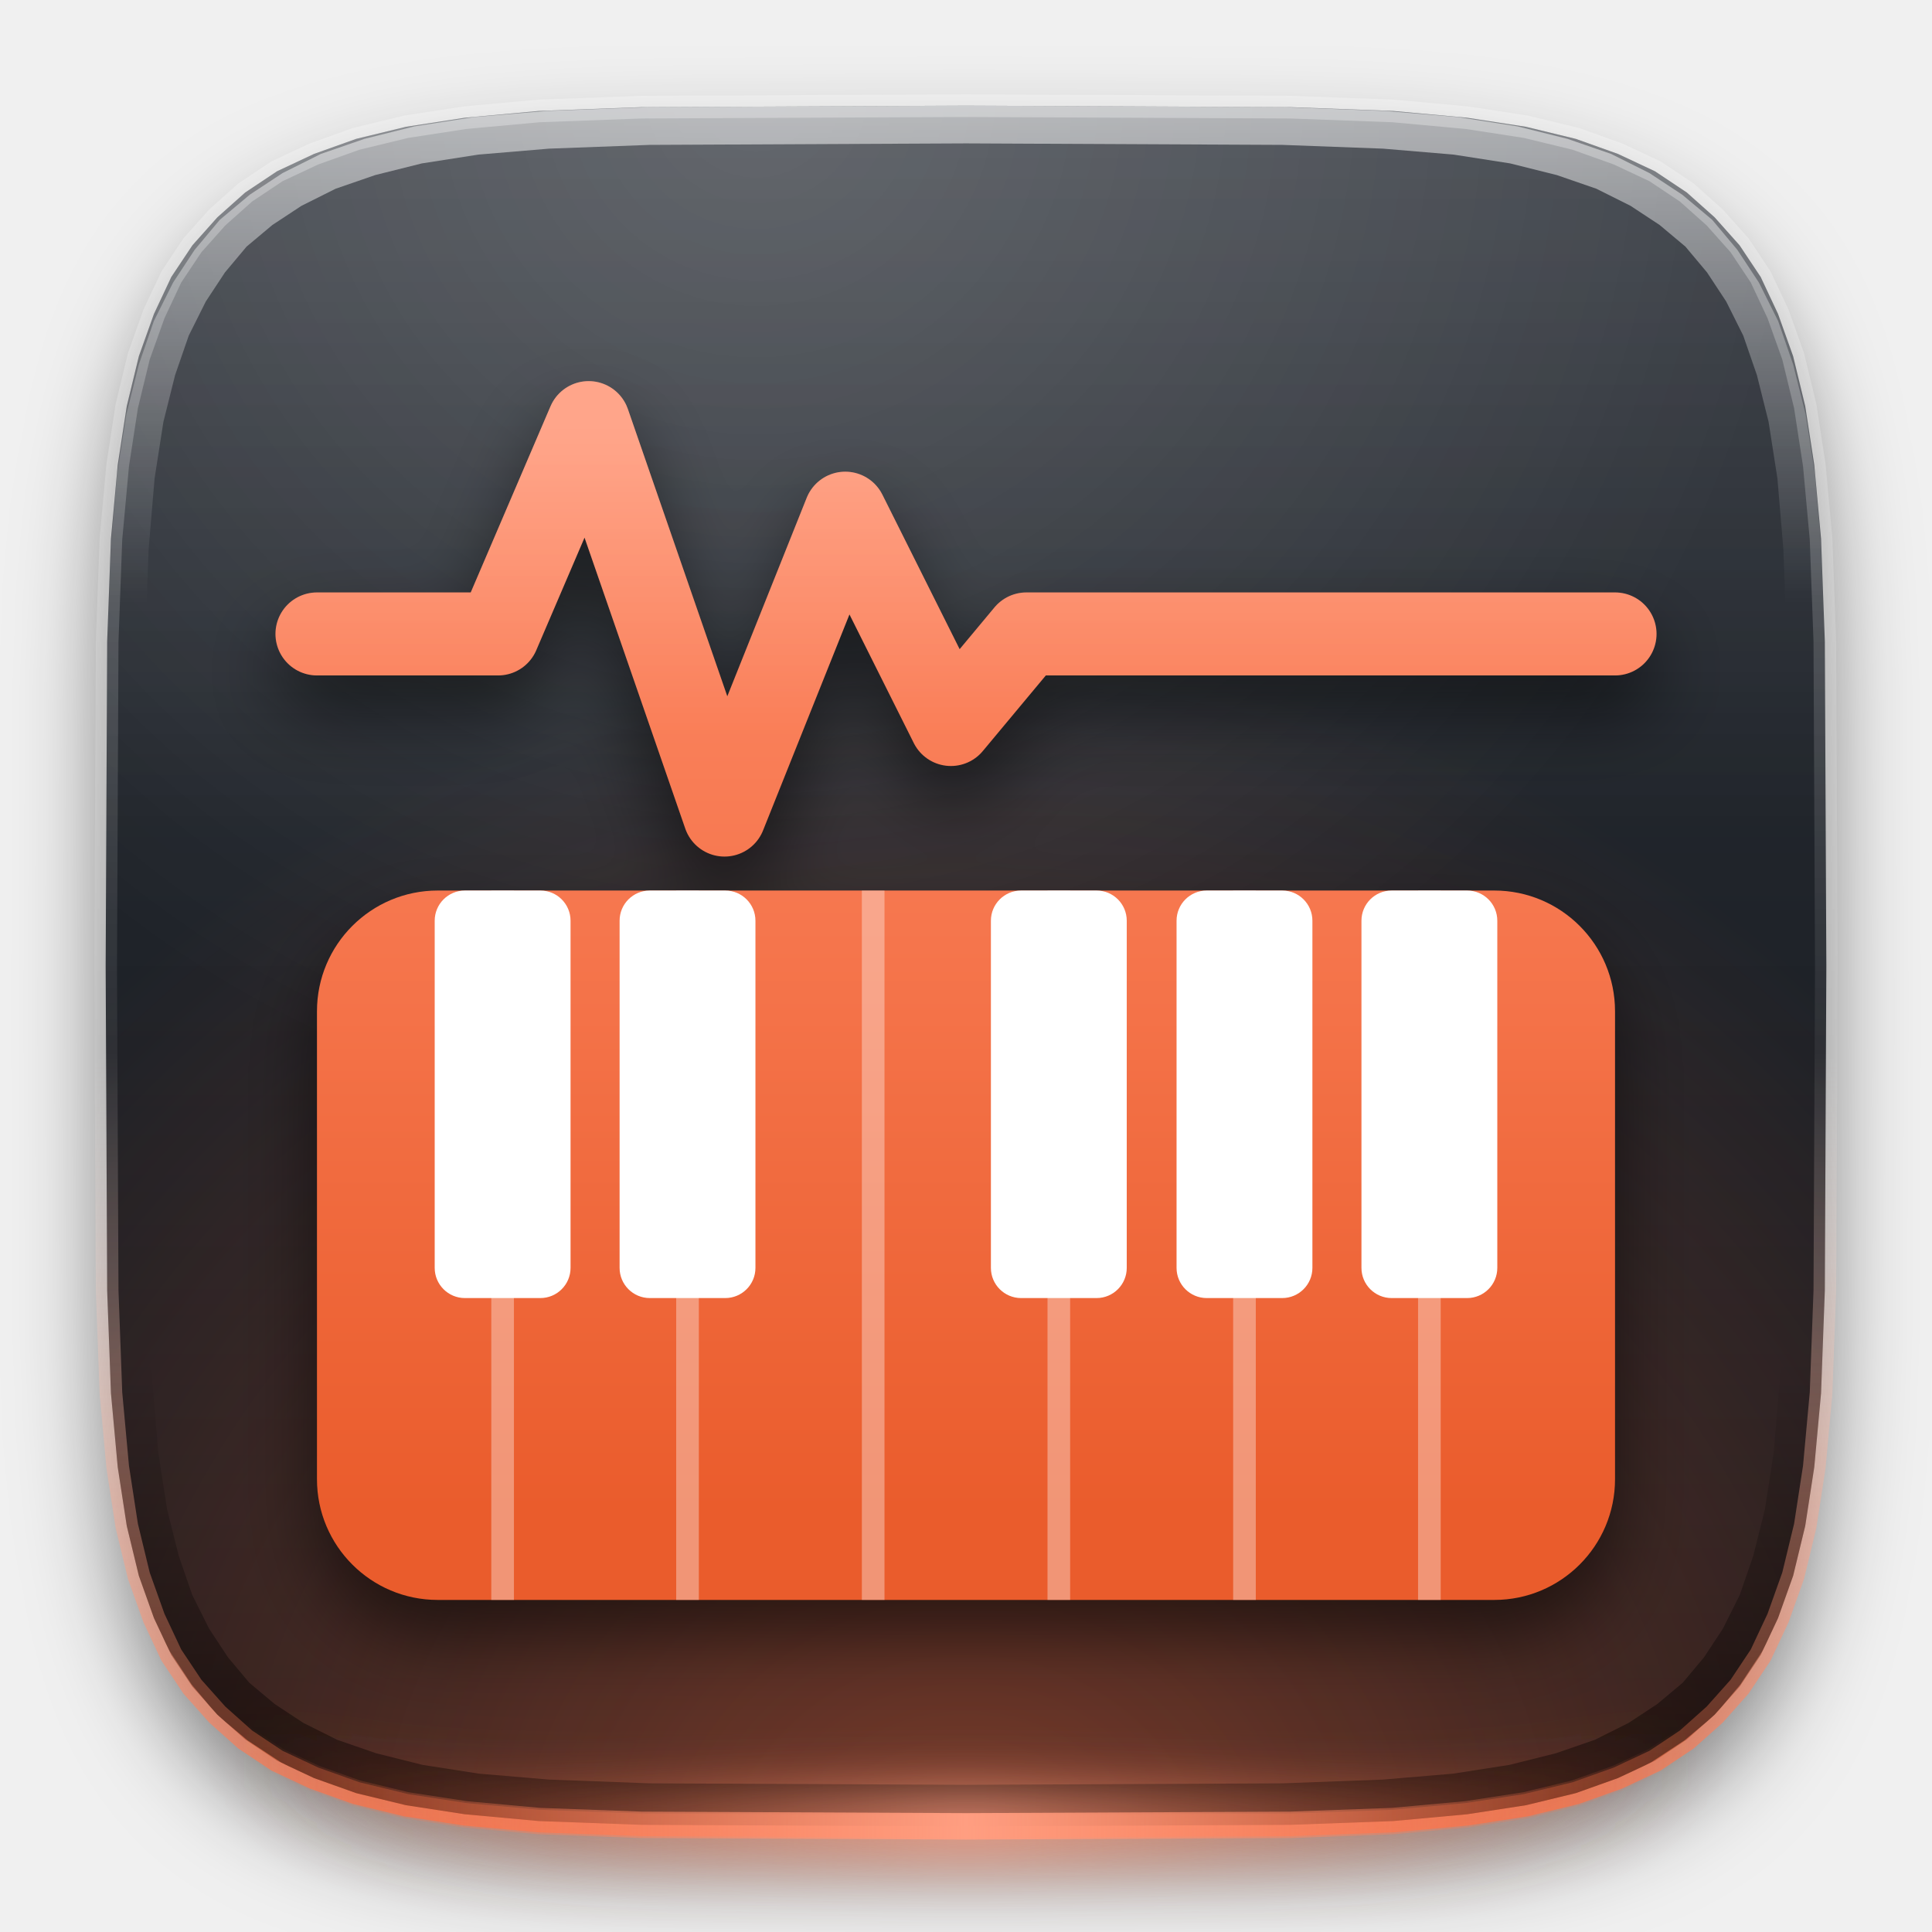
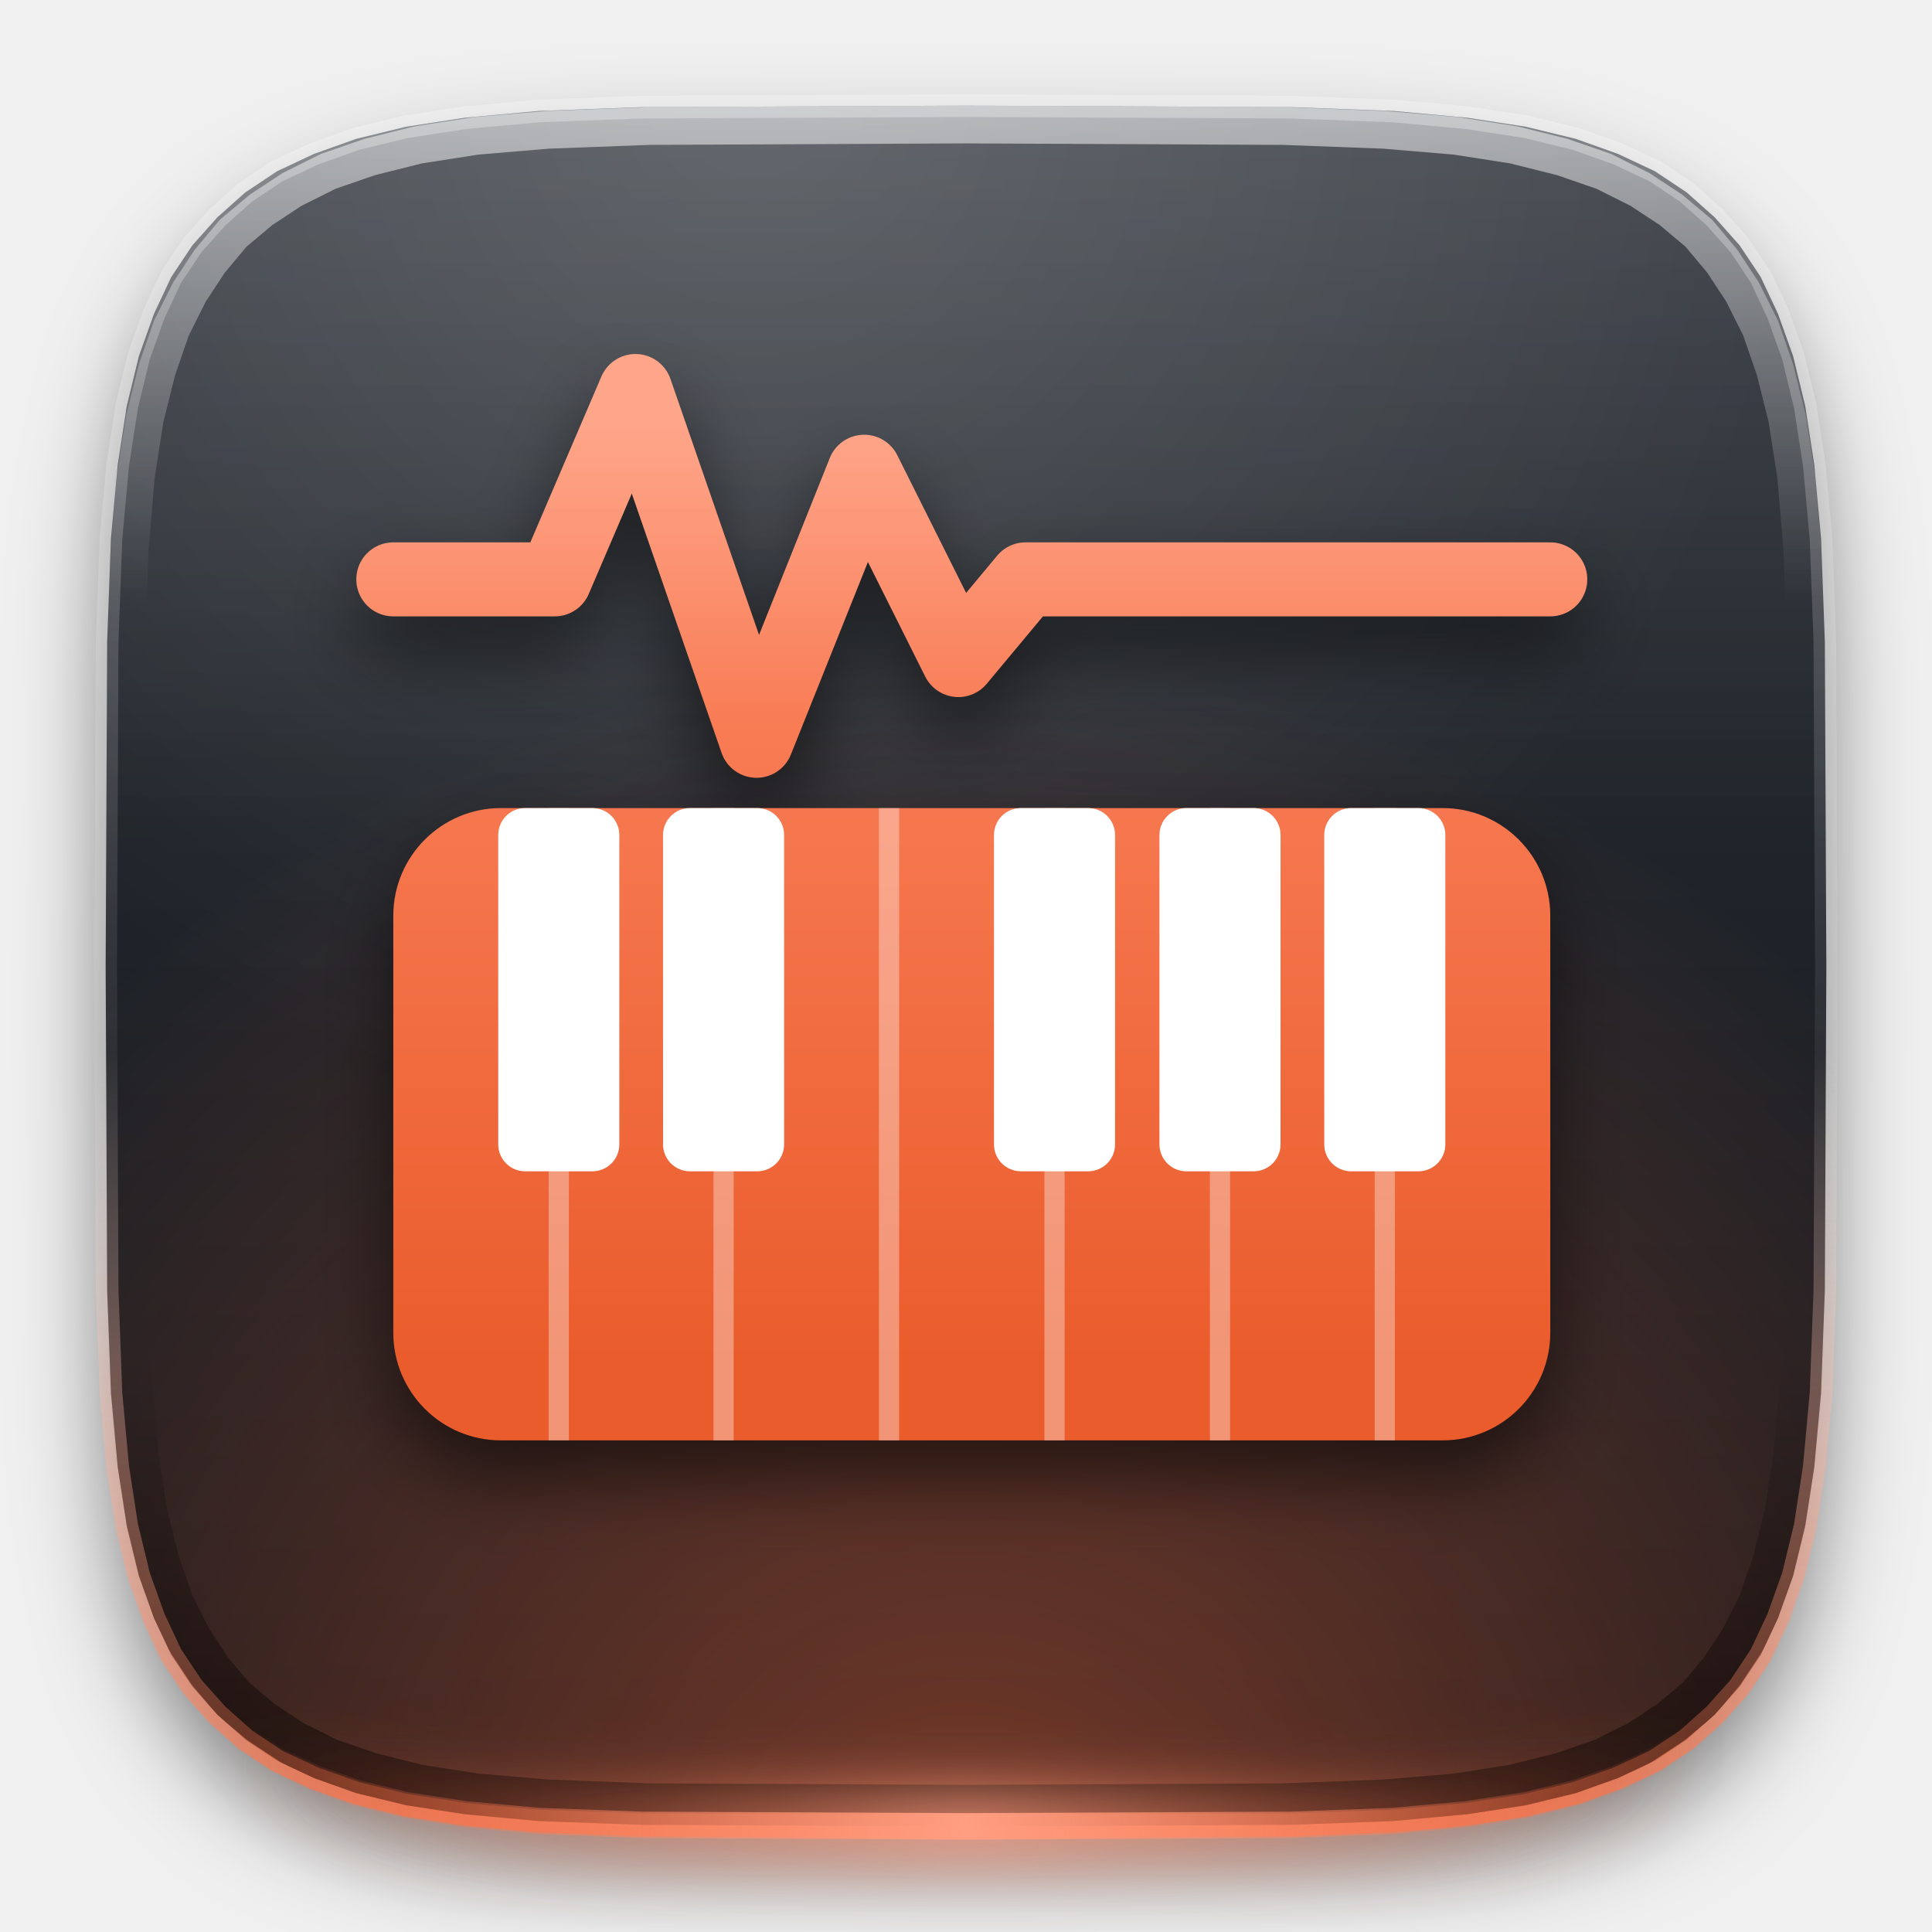
<svg xmlns="http://www.w3.org/2000/svg" viewBox="0 0 256 256" width="256" height="256">
  <defs>
    <linearGradient id="tile" x1="0" y1="0" x2="0" y2="1">
      <stop offset="0" stop-color="#2B3038" />
      <stop offset="1" stop-color="#121519" />
    </linearGradient>
    <radialGradient id="glow" cx=".5" cy="1.04" r=".72">
      <stop offset="0" stop-color="#FF6A3D" stop-opacity=".42" />
      <stop offset="1" stop-color="#FF6A3D" stop-opacity="0" />
    </radialGradient>
    <linearGradient id="sheen" x1="0" y1="0" x2="0" y2="1">
      <stop offset="0" stop-color="#fff" stop-opacity=".14" />
      <stop offset=".42" stop-color="#fff" stop-opacity="0" />
    </linearGradient>
    <radialGradient id="spec" cx=".38" cy="0" r=".6">
      <stop offset="0" stop-color="#fff" stop-opacity=".16" />
      <stop offset="1" stop-color="#fff" stop-opacity="0" />
    </radialGradient>
    <linearGradient id="rim" x1="0" y1="0" x2="0" y2="1">
      <stop offset="0" stop-color="#fff" stop-opacity=".30" />
      <stop offset=".55" stop-color="#fff" stop-opacity=".06" />
      <stop offset="1" stop-color="#FF6A3D" stop-opacity=".75" />
    </linearGradient>
    <linearGradient id="hi" gradientUnits="userSpaceOnUse" x1="0" y1="14" x2="0" y2="80">
      <stop offset="0" stop-color="#fff" stop-opacity=".55" />
      <stop offset="1" stop-color="#fff" stop-opacity="0" />
    </linearGradient>
    <linearGradient id="lo" gradientUnits="userSpaceOnUse" x1="0" y1="180" x2="0" y2="242">
      <stop offset="0" stop-color="#000" stop-opacity="0" />
      <stop offset="1" stop-color="#000" stop-opacity=".55" />
    </linearGradient>
    <filter id="drop" x="-20%" y="-20%" width="140%" height="150%">
      <feGaussianBlur stdDeviation="6" />
      <feOffset dy="6" />
    </filter>
    <clipPath id="inside">
      <path d="M242.0 128.0 L241.8 171.0 L241.3 184.6 L240.4 194.4 L239.2 202.2 L237.6 208.8 L235.6 214.4 L233.3 219.3 L230.5 223.5 L227.2 227.2 L223.5 230.5 L219.3 233.3 L214.4 235.6 L208.8 237.6 L202.2 239.2 L194.4 240.4 L184.6 241.3 L171.0 241.8 L128.0 242.0 L85.0 241.8 L71.4 241.3 L61.6 240.4 L53.8 239.2 L47.2 237.6 L41.6 235.6 L36.7 233.3 L32.5 230.5 L28.8 227.2 L25.5 223.5 L22.7 219.3 L20.4 214.4 L18.4 208.8 L16.8 202.2 L15.6 194.4 L14.7 184.6 L14.2 171.0 L14.0 128.0 L14.2 85.0 L14.7 71.4 L15.6 61.6 L16.8 53.8 L18.4 47.2 L20.4 41.6 L22.7 36.7 L25.5 32.5 L28.8 28.8 L32.5 25.5 L36.7 22.7 L41.6 20.4 L47.2 18.4 L53.8 16.8 L61.6 15.6 L71.4 14.7 L85.0 14.2 L128.0 14.0 L171.0 14.2 L184.6 14.7 L194.4 15.6 L202.2 16.8 L208.8 18.4 L214.4 20.4 L219.3 22.7 L223.5 25.5 L227.2 28.8 L230.5 32.5 L233.3 36.7 L235.6 41.6 L237.6 47.2 L239.2 53.8 L240.4 61.6 L241.3 71.4 L241.8 85.0Z" />
    </clipPath>
    <linearGradient id="ink" x1="0" y1="0" x2="0" y2="1">
      <stop offset="0" stop-color="#FFA98E" />
      <stop offset="1" stop-color="#FF6A3D" />
    </linearGradient>
    <filter id="halo" x="-30%" y="-30%" width="160%" height="160%">
      <feGaussianBlur stdDeviation="9" />
    </filter>
    <filter id="soft" x="-40%" y="-40%" width="180%" height="180%">
      <feGaussianBlur stdDeviation="4" />
    </filter>
    <mask id="shape" maskUnits="userSpaceOnUse" x="0" y="0" width="256" height="256">
-       <path fill="none" stroke="#fff" stroke-width="11" stroke-linecap="round" stroke-linejoin="round" d="M42 84h24l12-28 18 52 16-40 14 28 10-12h78" />
-       <rect fill="#fff" x="42" y="118" width="172" height="94" rx="16" />
-       <rect fill="#000" opacity=".35" x="65.1" y="118" width="3" height="94" />
-       <rect fill="#000" opacity=".35" x="89.6" y="118" width="3" height="94" />
-       <rect fill="#000" opacity=".35" x="114.2" y="118" width="3" height="94" />
-       <rect fill="#000" opacity=".35" x="138.8" y="118" width="3" height="94" />
-       <rect fill="#000" opacity=".35" x="163.4" y="118" width="3" height="94" />
-       <rect fill="#000" opacity=".35" x="187.9" y="118" width="3" height="94" />
-       <rect fill="#000" x="57.6" y="118" width="18" height="54" rx="4" />
-       <rect fill="#000" x="82.1" y="118" width="18" height="54" rx="4" />
-       <rect fill="#000" x="131.3" y="118" width="18" height="54" rx="4" />
-       <rect fill="#000" x="155.9" y="118" width="18" height="54" rx="4" />
-       <rect fill="#000" x="180.4" y="118" width="18" height="54" rx="4" />
+       <g transform="translate(14.68 1.90) scale(0.8913)">
+         <path fill="none" stroke="#fff" stroke-width="11" stroke-linecap="round" stroke-linejoin="round" d="M42 84h24l12-28 18 52 16-40 14 28 10-12h78" />
+         <rect fill="#fff" x="42" y="118" width="172" height="94" rx="16" />
+         <rect fill="#000" opacity=".35" x="65.1" y="118" width="3" height="94" />
+         <rect fill="#000" opacity=".35" x="89.6" y="118" width="3" height="94" />
+         <rect fill="#000" opacity=".35" x="114.2" y="118" width="3" height="94" />
+         <rect fill="#000" opacity=".35" x="138.8" y="118" width="3" height="94" />
+         <rect fill="#000" opacity=".35" x="163.4" y="118" width="3" height="94" />
+         <rect fill="#000" opacity=".35" x="187.9" y="118" width="3" height="94" />
+         <rect fill="#000" x="57.6" y="118" width="18" height="54" rx="4" />
+         <rect fill="#000" x="82.1" y="118" width="18" height="54" rx="4" />
+         <rect fill="#000" x="131.3" y="118" width="18" height="54" rx="4" />
+         <rect fill="#000" x="155.9" y="118" width="18" height="54" rx="4" />
+         <rect fill="#000" x="180.4" y="118" width="18" height="54" rx="4" />
+       </g>
    </mask>
    <linearGradient id="gloss" gradientUnits="userSpaceOnUse" x1="0" y1="56" x2="0" y2="200">
      <stop offset="0" stop-color="#fff" stop-opacity=".62" />
      <stop offset=".42" stop-color="#fff" stop-opacity=".08" />
      <stop offset=".43" stop-color="#fff" stop-opacity="0" />
      <stop offset="1" stop-color="#fff" stop-opacity="0" />
    </linearGradient>
    <linearGradient id="foot" gradientUnits="userSpaceOnUse" x1="0" y1="120" x2="0" y2="206">
      <stop offset="0" stop-color="#000" stop-opacity="0" />
      <stop offset="1" stop-color="#000" stop-opacity=".28" />
    </linearGradient>
    <linearGradient id="ring" gradientUnits="userSpaceOnUse" x1="14" y1="0" x2="242" y2="0">
      <stop offset=".08" stop-color="#FF6A3D" stop-opacity="0" />
      <stop offset=".5" stop-color="#FF9E81" />
      <stop offset=".92" stop-color="#FF6A3D" stop-opacity="0" />
    </linearGradient>
    <clipPath id="low">
      <rect x="0" y="196" width="256" height="60" />
    </clipPath>
  </defs>
  <path d="M242.0 128.0 L241.8 171.0 L241.3 184.6 L240.4 194.4 L239.2 202.2 L237.6 208.8 L235.6 214.4 L233.3 219.3 L230.5 223.5 L227.2 227.2 L223.5 230.5 L219.3 233.3 L214.4 235.6 L208.8 237.6 L202.2 239.2 L194.4 240.4 L184.6 241.3 L171.0 241.8 L128.0 242.0 L85.0 241.8 L71.4 241.3 L61.6 240.4 L53.8 239.2 L47.2 237.6 L41.6 235.6 L36.7 233.3 L32.5 230.5 L28.8 227.2 L25.5 223.5 L22.7 219.3 L20.4 214.4 L18.4 208.8 L16.8 202.2 L15.6 194.4 L14.7 184.6 L14.2 171.0 L14.0 128.0 L14.2 85.0 L14.7 71.4 L15.6 61.6 L16.8 53.8 L18.4 47.2 L20.4 41.6 L22.7 36.7 L25.5 32.5 L28.8 28.8 L32.5 25.5 L36.7 22.7 L41.6 20.4 L47.2 18.4 L53.8 16.8 L61.6 15.6 L71.4 14.7 L85.0 14.2 L128.0 14.0 L171.0 14.2 L184.6 14.7 L194.4 15.6 L202.2 16.8 L208.8 18.4 L214.4 20.4 L219.3 22.7 L223.5 25.5 L227.2 28.8 L230.5 32.5 L233.3 36.7 L235.6 41.6 L237.6 47.2 L239.2 53.8 L240.4 61.6 L241.3 71.4 L241.8 85.0Z" fill="#000" opacity=".5" filter="url(#drop)" />
  <path d="M242.0 128.0 L241.8 171.0 L241.3 184.6 L240.4 194.4 L239.2 202.2 L237.6 208.8 L235.6 214.4 L233.3 219.3 L230.5 223.5 L227.2 227.2 L223.5 230.5 L219.3 233.3 L214.4 235.6 L208.8 237.6 L202.2 239.2 L194.4 240.4 L184.6 241.3 L171.0 241.8 L128.0 242.0 L85.0 241.8 L71.4 241.3 L61.6 240.4 L53.8 239.2 L47.2 237.6 L41.6 235.6 L36.7 233.3 L32.5 230.5 L28.8 227.2 L25.5 223.5 L22.7 219.3 L20.4 214.4 L18.4 208.8 L16.8 202.2 L15.6 194.4 L14.7 184.6 L14.2 171.0 L14.0 128.0 L14.2 85.0 L14.7 71.4 L15.6 61.6 L16.8 53.8 L18.4 47.2 L20.4 41.6 L22.7 36.7 L25.5 32.5 L28.8 28.8 L32.5 25.5 L36.7 22.7 L41.6 20.4 L47.2 18.4 L53.8 16.8 L61.6 15.6 L71.4 14.7 L85.0 14.2 L128.0 14.0 L171.0 14.2 L184.6 14.7 L194.4 15.6 L202.2 16.8 L208.8 18.4 L214.4 20.4 L219.3 22.7 L223.5 25.5 L227.2 28.8 L230.5 32.5 L233.3 36.7 L235.6 41.6 L237.6 47.2 L239.2 53.8 L240.4 61.6 L241.3 71.4 L241.8 85.0Z" fill="url(#tile)" />
  <path d="M242.0 128.0 L241.8 171.0 L241.3 184.6 L240.4 194.4 L239.2 202.2 L237.6 208.8 L235.6 214.4 L233.3 219.3 L230.5 223.5 L227.2 227.2 L223.5 230.5 L219.3 233.3 L214.4 235.6 L208.8 237.6 L202.2 239.2 L194.4 240.4 L184.6 241.3 L171.0 241.8 L128.0 242.0 L85.0 241.8 L71.4 241.3 L61.6 240.4 L53.8 239.2 L47.2 237.6 L41.6 235.6 L36.7 233.3 L32.5 230.5 L28.8 227.2 L25.5 223.5 L22.7 219.3 L20.4 214.4 L18.4 208.8 L16.8 202.2 L15.6 194.4 L14.7 184.6 L14.2 171.0 L14.0 128.0 L14.2 85.0 L14.7 71.4 L15.6 61.6 L16.8 53.8 L18.4 47.2 L20.4 41.6 L22.7 36.7 L25.5 32.5 L28.8 28.8 L32.5 25.5 L36.7 22.7 L41.6 20.4 L47.2 18.4 L53.8 16.8 L61.6 15.6 L71.4 14.7 L85.0 14.2 L128.0 14.0 L171.0 14.2 L184.6 14.7 L194.4 15.6 L202.2 16.8 L208.8 18.4 L214.4 20.4 L219.3 22.7 L223.5 25.5 L227.2 28.8 L230.5 32.5 L233.3 36.7 L235.6 41.6 L237.6 47.2 L239.2 53.8 L240.4 61.6 L241.3 71.4 L241.8 85.0Z" fill="url(#spec)" />
  <path d="M242.0 128.0 L241.8 171.0 L241.3 184.6 L240.4 194.4 L239.2 202.2 L237.6 208.8 L235.6 214.4 L233.3 219.3 L230.5 223.5 L227.2 227.2 L223.5 230.5 L219.3 233.3 L214.4 235.6 L208.8 237.6 L202.2 239.2 L194.4 240.4 L184.6 241.3 L171.0 241.8 L128.0 242.0 L85.0 241.8 L71.4 241.3 L61.6 240.4 L53.8 239.2 L47.2 237.6 L41.6 235.6 L36.7 233.3 L32.5 230.5 L28.8 227.2 L25.5 223.5 L22.7 219.3 L20.4 214.4 L18.4 208.8 L16.8 202.2 L15.6 194.4 L14.7 184.6 L14.2 171.0 L14.0 128.0 L14.2 85.0 L14.7 71.4 L15.6 61.6 L16.8 53.8 L18.4 47.2 L20.4 41.6 L22.7 36.7 L25.5 32.5 L28.8 28.8 L32.5 25.5 L36.7 22.7 L41.6 20.4 L47.2 18.4 L53.8 16.8 L61.6 15.6 L71.4 14.7 L85.0 14.2 L128.0 14.0 L171.0 14.2 L184.6 14.7 L194.4 15.6 L202.2 16.8 L208.8 18.4 L214.4 20.4 L219.3 22.7 L223.5 25.5 L227.2 28.8 L230.5 32.5 L233.3 36.7 L235.6 41.6 L237.6 47.2 L239.2 53.8 L240.4 61.6 L241.3 71.4 L241.8 85.0Z" fill="url(#glow)" />
  <path d="M242.0 128.0 L241.8 171.0 L241.3 184.6 L240.4 194.4 L239.2 202.2 L237.6 208.8 L235.6 214.4 L233.3 219.3 L230.5 223.5 L227.2 227.2 L223.5 230.5 L219.3 233.3 L214.4 235.6 L208.8 237.6 L202.2 239.2 L194.4 240.4 L184.6 241.3 L171.0 241.8 L128.0 242.0 L85.0 241.8 L71.4 241.3 L61.6 240.4 L53.8 239.2 L47.2 237.6 L41.6 235.6 L36.7 233.3 L32.5 230.5 L28.8 227.2 L25.5 223.5 L22.7 219.3 L20.4 214.4 L18.4 208.8 L16.8 202.2 L15.6 194.4 L14.7 184.6 L14.2 171.0 L14.0 128.0 L14.2 85.0 L14.7 71.4 L15.6 61.6 L16.8 53.8 L18.4 47.2 L20.4 41.6 L22.7 36.7 L25.5 32.5 L28.8 28.8 L32.5 25.5 L36.7 22.7 L41.6 20.4 L47.2 18.4 L53.8 16.8 L61.6 15.6 L71.4 14.7 L85.0 14.2 L128.0 14.0 L171.0 14.2 L184.6 14.7 L194.4 15.6 L202.2 16.8 L208.8 18.4 L214.4 20.4 L219.3 22.7 L223.5 25.5 L227.2 28.8 L230.5 32.5 L233.3 36.7 L235.6 41.6 L237.6 47.2 L239.2 53.8 L240.4 61.6 L241.3 71.4 L241.8 85.0Z" fill="url(#sheen)" />
  <g>
    <defs>
      <linearGradient id="solid" gradientUnits="userSpaceOnUse" x1="0" y1="60" x2="0" y2="200">
        <stop offset="0" stop-color="#FF8B68" />
        <stop offset="1" stop-color="#EA5C2C" />
      </linearGradient>
      <linearGradient id="paper" gradientUnits="userSpaceOnUse" x1="0" y1="60" x2="0" y2="200">
        <stop offset="0" stop-color="#FFFFFF" />
        <stop offset="1" stop-color="#DADDE3" />
      </linearGradient>
      <filter id="under" x="-30%" y="-30%" width="160%" height="170%">
        <feGaussianBlur stdDeviation="5" />
        <feOffset dy="5" />
      </filter>
      <linearGradient id="edge" gradientUnits="userSpaceOnUse" x1="0" y1="56" x2="0" y2="96">
        <stop offset="0" stop-color="#fff" stop-opacity=".45" />
        <stop offset="1" stop-color="#fff" stop-opacity="0" />
      </linearGradient>
    </defs>
    <g opacity=".55" filter="url(#under)">
-       <path fill="none" stroke="#000" stroke-width="11" stroke-linecap="round" stroke-linejoin="round" d="M42 84h24l12-28 18 52 16-40 14 28 10-12h78" />
-       <rect fill="#000" x="42" y="118" width="172" height="94" rx="16" />
-       <rect fill="#000" opacity=".35" x="65.1" y="118" width="3" height="94" />
-       <rect fill="#000" opacity=".35" x="89.6" y="118" width="3" height="94" />
-       <rect fill="#000" opacity=".35" x="114.2" y="118" width="3" height="94" />
-       <rect fill="#000" opacity=".35" x="138.8" y="118" width="3" height="94" />
-       <rect fill="#000" opacity=".35" x="163.4" y="118" width="3" height="94" />
-       <rect fill="#000" opacity=".35" x="187.9" y="118" width="3" height="94" />
-       <rect fill="#000" x="57.6" y="118" width="18" height="54" rx="4" />
-       <rect fill="#000" x="82.1" y="118" width="18" height="54" rx="4" />
-       <rect fill="#000" x="131.3" y="118" width="18" height="54" rx="4" />
-       <rect fill="#000" x="155.9" y="118" width="18" height="54" rx="4" />
-       <rect fill="#000" x="180.4" y="118" width="18" height="54" rx="4" />
+       <g transform="translate(14.68 1.90) scale(0.8913)">
+         <path fill="none" stroke="#000" stroke-width="11" stroke-linecap="round" stroke-linejoin="round" d="M42 84h24l12-28 18 52 16-40 14 28 10-12h78" />
+         <rect fill="#000" x="42" y="118" width="172" height="94" rx="16" />
+         <rect fill="#000" opacity=".35" x="65.1" y="118" width="3" height="94" />
+         <rect fill="#000" opacity=".35" x="89.6" y="118" width="3" height="94" />
+         <rect fill="#000" opacity=".35" x="114.2" y="118" width="3" height="94" />
+         <rect fill="#000" opacity=".35" x="138.8" y="118" width="3" height="94" />
+         <rect fill="#000" opacity=".35" x="163.4" y="118" width="3" height="94" />
+         <rect fill="#000" opacity=".35" x="187.9" y="118" width="3" height="94" />
+         <rect fill="#000" x="57.6" y="118" width="18" height="54" rx="4" />
+         <rect fill="#000" x="82.1" y="118" width="18" height="54" rx="4" />
+         <rect fill="#000" x="131.3" y="118" width="18" height="54" rx="4" />
+         <rect fill="#000" x="155.9" y="118" width="18" height="54" rx="4" />
+         <rect fill="#000" x="180.4" y="118" width="18" height="54" rx="4" />
+       </g>
    </g>
-     <path fill="none" stroke="url(#solid)" stroke-width="11" stroke-linecap="round" stroke-linejoin="round" d="M42 84h24l12-28 18 52 16-40 14 28 10-12h78" />
-     <rect fill="url(#solid)" x="42" y="118" width="172" height="94" rx="16" />
-     <rect fill="#FFFFFF" opacity=".35" x="65.1" y="118" width="3" height="94" />
-     <rect fill="#FFFFFF" opacity=".35" x="89.6" y="118" width="3" height="94" />
-     <rect fill="#FFFFFF" opacity=".35" x="114.2" y="118" width="3" height="94" />
-     <rect fill="#FFFFFF" opacity=".35" x="138.8" y="118" width="3" height="94" />
-     <rect fill="#FFFFFF" opacity=".35" x="163.4" y="118" width="3" height="94" />
-     <rect fill="#FFFFFF" opacity=".35" x="187.9" y="118" width="3" height="94" />
-     <rect fill="#FFFFFF" x="57.6" y="118" width="18" height="54" rx="4" />
-     <rect fill="#FFFFFF" x="82.1" y="118" width="18" height="54" rx="4" />
-     <rect fill="#FFFFFF" x="131.3" y="118" width="18" height="54" rx="4" />
-     <rect fill="#FFFFFF" x="155.9" y="118" width="18" height="54" rx="4" />
-     <rect fill="#FFFFFF" x="180.4" y="118" width="18" height="54" rx="4" />
+     <g transform="translate(14.68 1.90) scale(0.8913)">
+       <path fill="none" stroke="url(#solid)" stroke-width="11" stroke-linecap="round" stroke-linejoin="round" d="M42 84h24l12-28 18 52 16-40 14 28 10-12h78" />
+       <rect fill="url(#solid)" x="42" y="118" width="172" height="94" rx="16" />
+       <rect fill="#FFFFFF" opacity=".35" x="65.1" y="118" width="3" height="94" />
+       <rect fill="#FFFFFF" opacity=".35" x="89.6" y="118" width="3" height="94" />
+       <rect fill="#FFFFFF" opacity=".35" x="114.2" y="118" width="3" height="94" />
+       <rect fill="#FFFFFF" opacity=".35" x="138.8" y="118" width="3" height="94" />
+       <rect fill="#FFFFFF" opacity=".35" x="163.4" y="118" width="3" height="94" />
+       <rect fill="#FFFFFF" opacity=".35" x="187.9" y="118" width="3" height="94" />
+       <rect fill="#FFFFFF" x="57.6" y="118" width="18" height="54" rx="4" />
+       <rect fill="#FFFFFF" x="82.1" y="118" width="18" height="54" rx="4" />
+       <rect fill="#FFFFFF" x="131.3" y="118" width="18" height="54" rx="4" />
+       <rect fill="#FFFFFF" x="155.9" y="118" width="18" height="54" rx="4" />
+       <rect fill="#FFFFFF" x="180.4" y="118" width="18" height="54" rx="4" />
+     </g>
    <rect width="256" height="256" fill="url(#edge)" mask="url(#shape)" opacity=".5" />
  </g>
  <path d="M242.0 128.0 L241.8 171.0 L241.3 184.6 L240.4 194.4 L239.2 202.2 L237.6 208.8 L235.6 214.4 L233.3 219.3 L230.5 223.5 L227.2 227.2 L223.5 230.5 L219.3 233.3 L214.4 235.6 L208.8 237.6 L202.2 239.2 L194.4 240.4 L184.6 241.3 L171.0 241.8 L128.0 242.0 L85.0 241.8 L71.4 241.3 L61.6 240.4 L53.8 239.2 L47.2 237.6 L41.6 235.6 L36.7 233.3 L32.5 230.5 L28.8 227.2 L25.5 223.5 L22.7 219.3 L20.4 214.4 L18.4 208.8 L16.8 202.2 L15.6 194.4 L14.7 184.6 L14.2 171.0 L14.0 128.0 L14.2 85.0 L14.7 71.4 L15.6 61.6 L16.8 53.8 L18.4 47.2 L20.4 41.6 L22.7 36.7 L25.5 32.5 L28.8 28.8 L32.5 25.5 L36.7 22.7 L41.6 20.4 L47.2 18.4 L53.8 16.8 L61.6 15.6 L71.4 14.7 L85.0 14.2 L128.0 14.0 L171.0 14.2 L184.6 14.7 L194.4 15.6 L202.2 16.8 L208.8 18.4 L214.4 20.4 L219.3 22.7 L223.5 25.5 L227.2 28.8 L230.5 32.5 L233.3 36.7 L235.6 41.6 L237.6 47.2 L239.2 53.8 L240.4 61.6 L241.3 71.4 L241.8 85.0Z" fill="none" stroke="url(#rim)" stroke-width="3" />
  <g clip-path="url(#inside)">
    <path d="M239.5 128.0 L239.3 170.0 L238.8 183.4 L238.0 192.9 L236.8 200.6 L235.2 207.0 L233.3 212.5 L230.9 217.3 L228.2 221.4 L225.1 225.1 L221.4 228.2 L217.3 230.9 L212.5 233.3 L207.0 235.2 L200.6 236.8 L192.9 238.0 L183.4 238.8 L170.0 239.3 L128.0 239.5 L86.0 239.3 L72.6 238.8 L63.1 238.0 L55.4 236.8 L49.0 235.2 L43.5 233.3 L38.7 230.9 L34.6 228.2 L30.9 225.1 L27.8 221.4 L25.1 217.3 L22.7 212.5 L20.8 207.0 L19.2 200.6 L18.0 192.9 L17.2 183.4 L16.7 170.0 L16.5 128.0 L16.7 86.0 L17.2 72.6 L18.0 63.1 L19.2 55.4 L20.8 49.0 L22.7 43.5 L25.1 38.7 L27.8 34.6 L30.9 30.9 L34.6 27.8 L38.7 25.1 L43.5 22.7 L49.0 20.8 L55.4 19.2 L63.1 18.0 L72.6 17.2 L86.0 16.7 L128.0 16.5 L170.0 16.7 L183.4 17.2 L192.9 18.0 L200.6 19.2 L207.0 20.8 L212.5 22.7 L217.3 25.1 L221.4 27.8 L225.1 30.9 L228.2 34.6 L230.9 38.7 L233.3 43.5 L235.2 49.0 L236.8 55.4 L238.0 63.1 L238.8 72.6 L239.3 86.0Z" fill="none" stroke="url(#hi)" stroke-width="5" />
    <path d="M239.5 128.0 L239.3 170.0 L238.8 183.4 L238.0 192.9 L236.8 200.6 L235.2 207.0 L233.3 212.5 L230.9 217.3 L228.2 221.4 L225.1 225.1 L221.4 228.2 L217.3 230.9 L212.5 233.3 L207.0 235.2 L200.6 236.8 L192.9 238.0 L183.4 238.8 L170.0 239.3 L128.0 239.5 L86.0 239.3 L72.6 238.8 L63.1 238.0 L55.4 236.8 L49.0 235.2 L43.5 233.3 L38.7 230.9 L34.6 228.2 L30.9 225.1 L27.8 221.4 L25.1 217.3 L22.7 212.5 L20.8 207.0 L19.2 200.6 L18.0 192.9 L17.2 183.4 L16.7 170.0 L16.5 128.0 L16.7 86.0 L17.2 72.6 L18.0 63.1 L19.2 55.4 L20.8 49.0 L22.7 43.5 L25.1 38.7 L27.8 34.6 L30.9 30.9 L34.6 27.8 L38.7 25.1 L43.5 22.7 L49.0 20.8 L55.4 19.2 L63.1 18.0 L72.6 17.2 L86.0 16.7 L128.0 16.5 L170.0 16.7 L183.4 17.2 L192.9 18.0 L200.6 19.2 L207.0 20.8 L212.5 22.7 L217.3 25.1 L221.4 27.8 L225.1 30.9 L228.2 34.6 L230.9 38.7 L233.3 43.5 L235.2 49.0 L236.8 55.4 L238.0 63.1 L238.8 72.6 L239.3 86.0Z" fill="none" stroke="url(#lo)" stroke-width="6" />
  </g>
  <g clip-path="url(#low)">
    <path d="M242.0 128.0 L241.8 171.0 L241.3 184.6 L240.4 194.4 L239.2 202.2 L237.6 208.8 L235.6 214.4 L233.3 219.3 L230.5 223.5 L227.2 227.2 L223.5 230.5 L219.3 233.3 L214.4 235.6 L208.8 237.6 L202.2 239.2 L194.4 240.4 L184.6 241.3 L171.0 241.8 L128.0 242.0 L85.0 241.8 L71.4 241.3 L61.6 240.4 L53.8 239.2 L47.2 237.6 L41.6 235.6 L36.7 233.3 L32.5 230.5 L28.8 227.2 L25.5 223.5 L22.7 219.3 L20.4 214.4 L18.4 208.8 L16.8 202.2 L15.6 194.4 L14.7 184.6 L14.2 171.0 L14.0 128.0 L14.2 85.0 L14.7 71.4 L15.6 61.6 L16.8 53.8 L18.4 47.2 L20.4 41.6 L22.7 36.7 L25.5 32.5 L28.8 28.8 L32.5 25.5 L36.7 22.7 L41.6 20.4 L47.2 18.4 L53.8 16.8 L61.6 15.6 L71.4 14.7 L85.0 14.2 L128.0 14.0 L171.0 14.2 L184.6 14.7 L194.4 15.6 L202.2 16.8 L208.8 18.4 L214.4 20.4 L219.3 22.7 L223.5 25.5 L227.2 28.8 L230.5 32.5 L233.3 36.7 L235.6 41.6 L237.6 47.2 L239.2 53.8 L240.4 61.6 L241.3 71.4 L241.8 85.0Z" fill="none" stroke="url(#ring)" stroke-width="9" filter="url(#soft)" opacity=".9" />
    <path d="M242.0 128.0 L241.8 171.0 L241.3 184.6 L240.4 194.4 L239.2 202.2 L237.6 208.8 L235.6 214.4 L233.3 219.3 L230.5 223.5 L227.2 227.2 L223.5 230.5 L219.3 233.3 L214.4 235.6 L208.8 237.6 L202.2 239.2 L194.4 240.4 L184.6 241.3 L171.0 241.8 L128.0 242.0 L85.0 241.8 L71.4 241.3 L61.6 240.4 L53.8 239.2 L47.2 237.6 L41.6 235.6 L36.7 233.3 L32.5 230.5 L28.8 227.2 L25.5 223.5 L22.7 219.3 L20.4 214.4 L18.4 208.8 L16.8 202.2 L15.6 194.4 L14.7 184.6 L14.2 171.0 L14.0 128.0 L14.2 85.0 L14.7 71.4 L15.6 61.6 L16.8 53.8 L18.4 47.2 L20.4 41.6 L22.7 36.7 L25.5 32.5 L28.8 28.8 L32.5 25.5 L36.7 22.7 L41.6 20.4 L47.2 18.4 L53.8 16.8 L61.6 15.6 L71.4 14.7 L85.0 14.2 L128.0 14.0 L171.0 14.2 L184.6 14.7 L194.4 15.6 L202.2 16.8 L208.8 18.4 L214.4 20.4 L219.3 22.7 L223.5 25.5 L227.2 28.8 L230.5 32.5 L233.3 36.7 L235.6 41.6 L237.6 47.2 L239.2 53.8 L240.4 61.6 L241.3 71.4 L241.8 85.0Z" fill="none" stroke="url(#ring)" stroke-width="3.5" />
  </g>
</svg>
